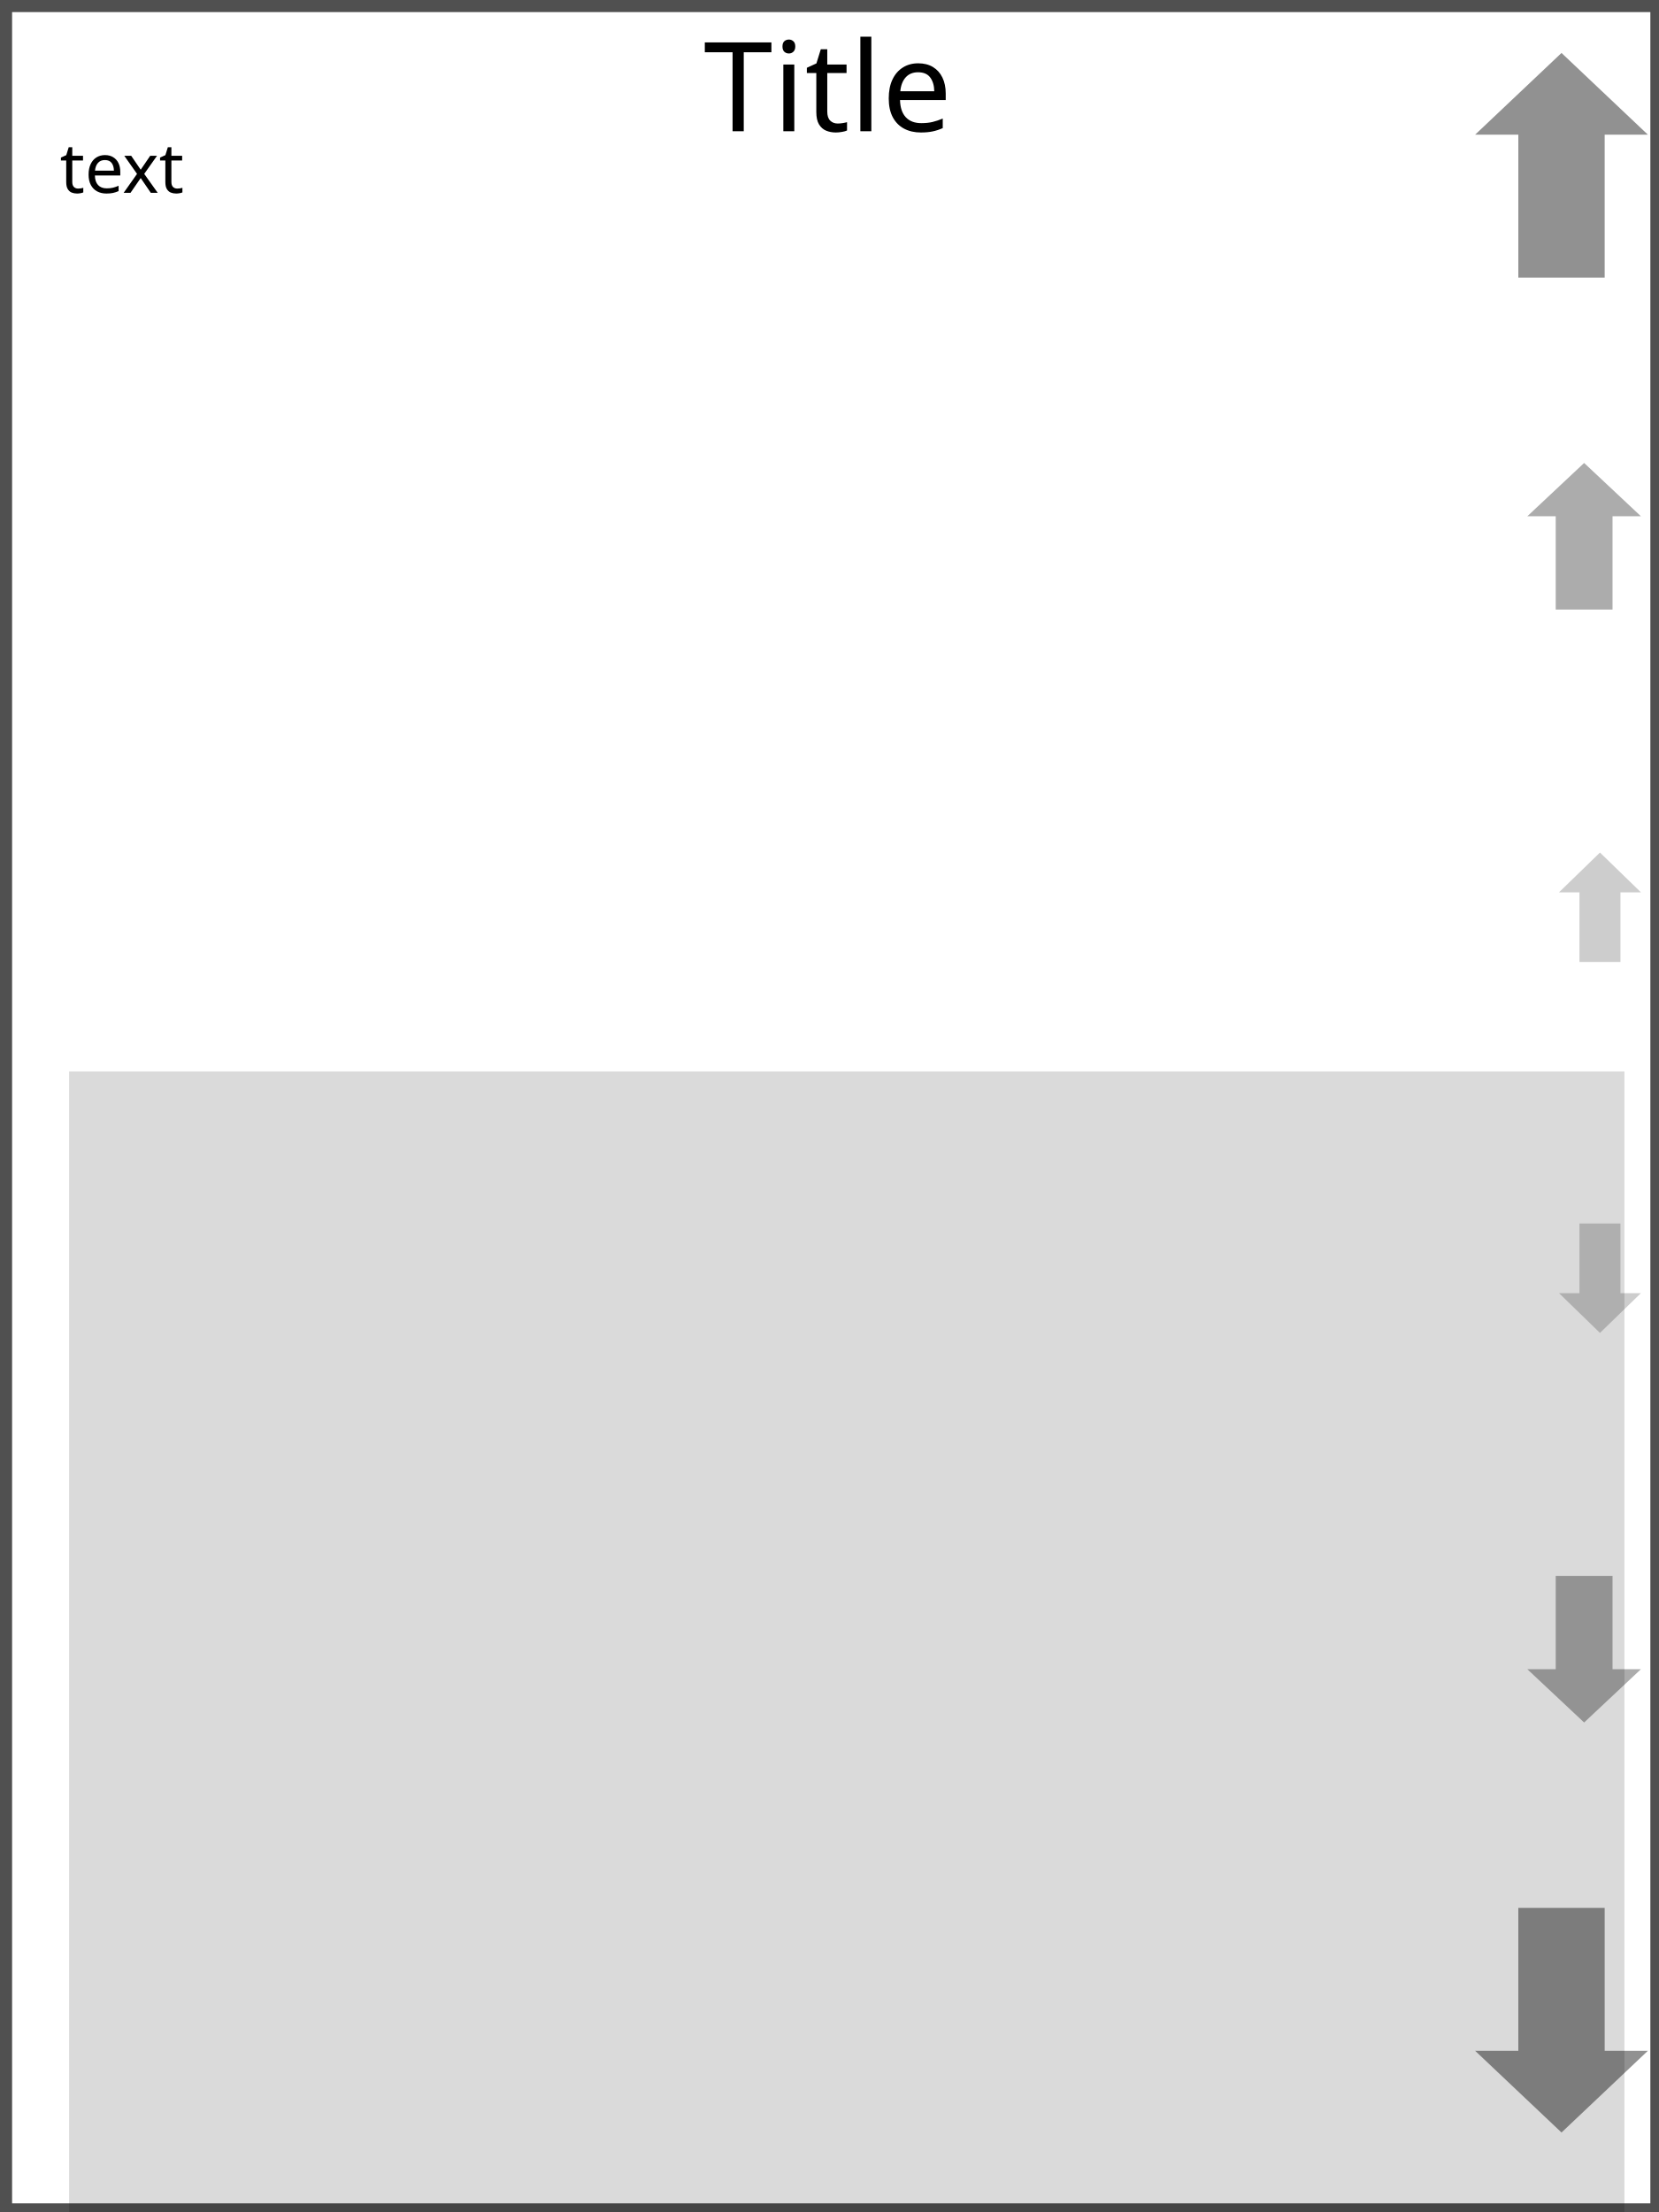
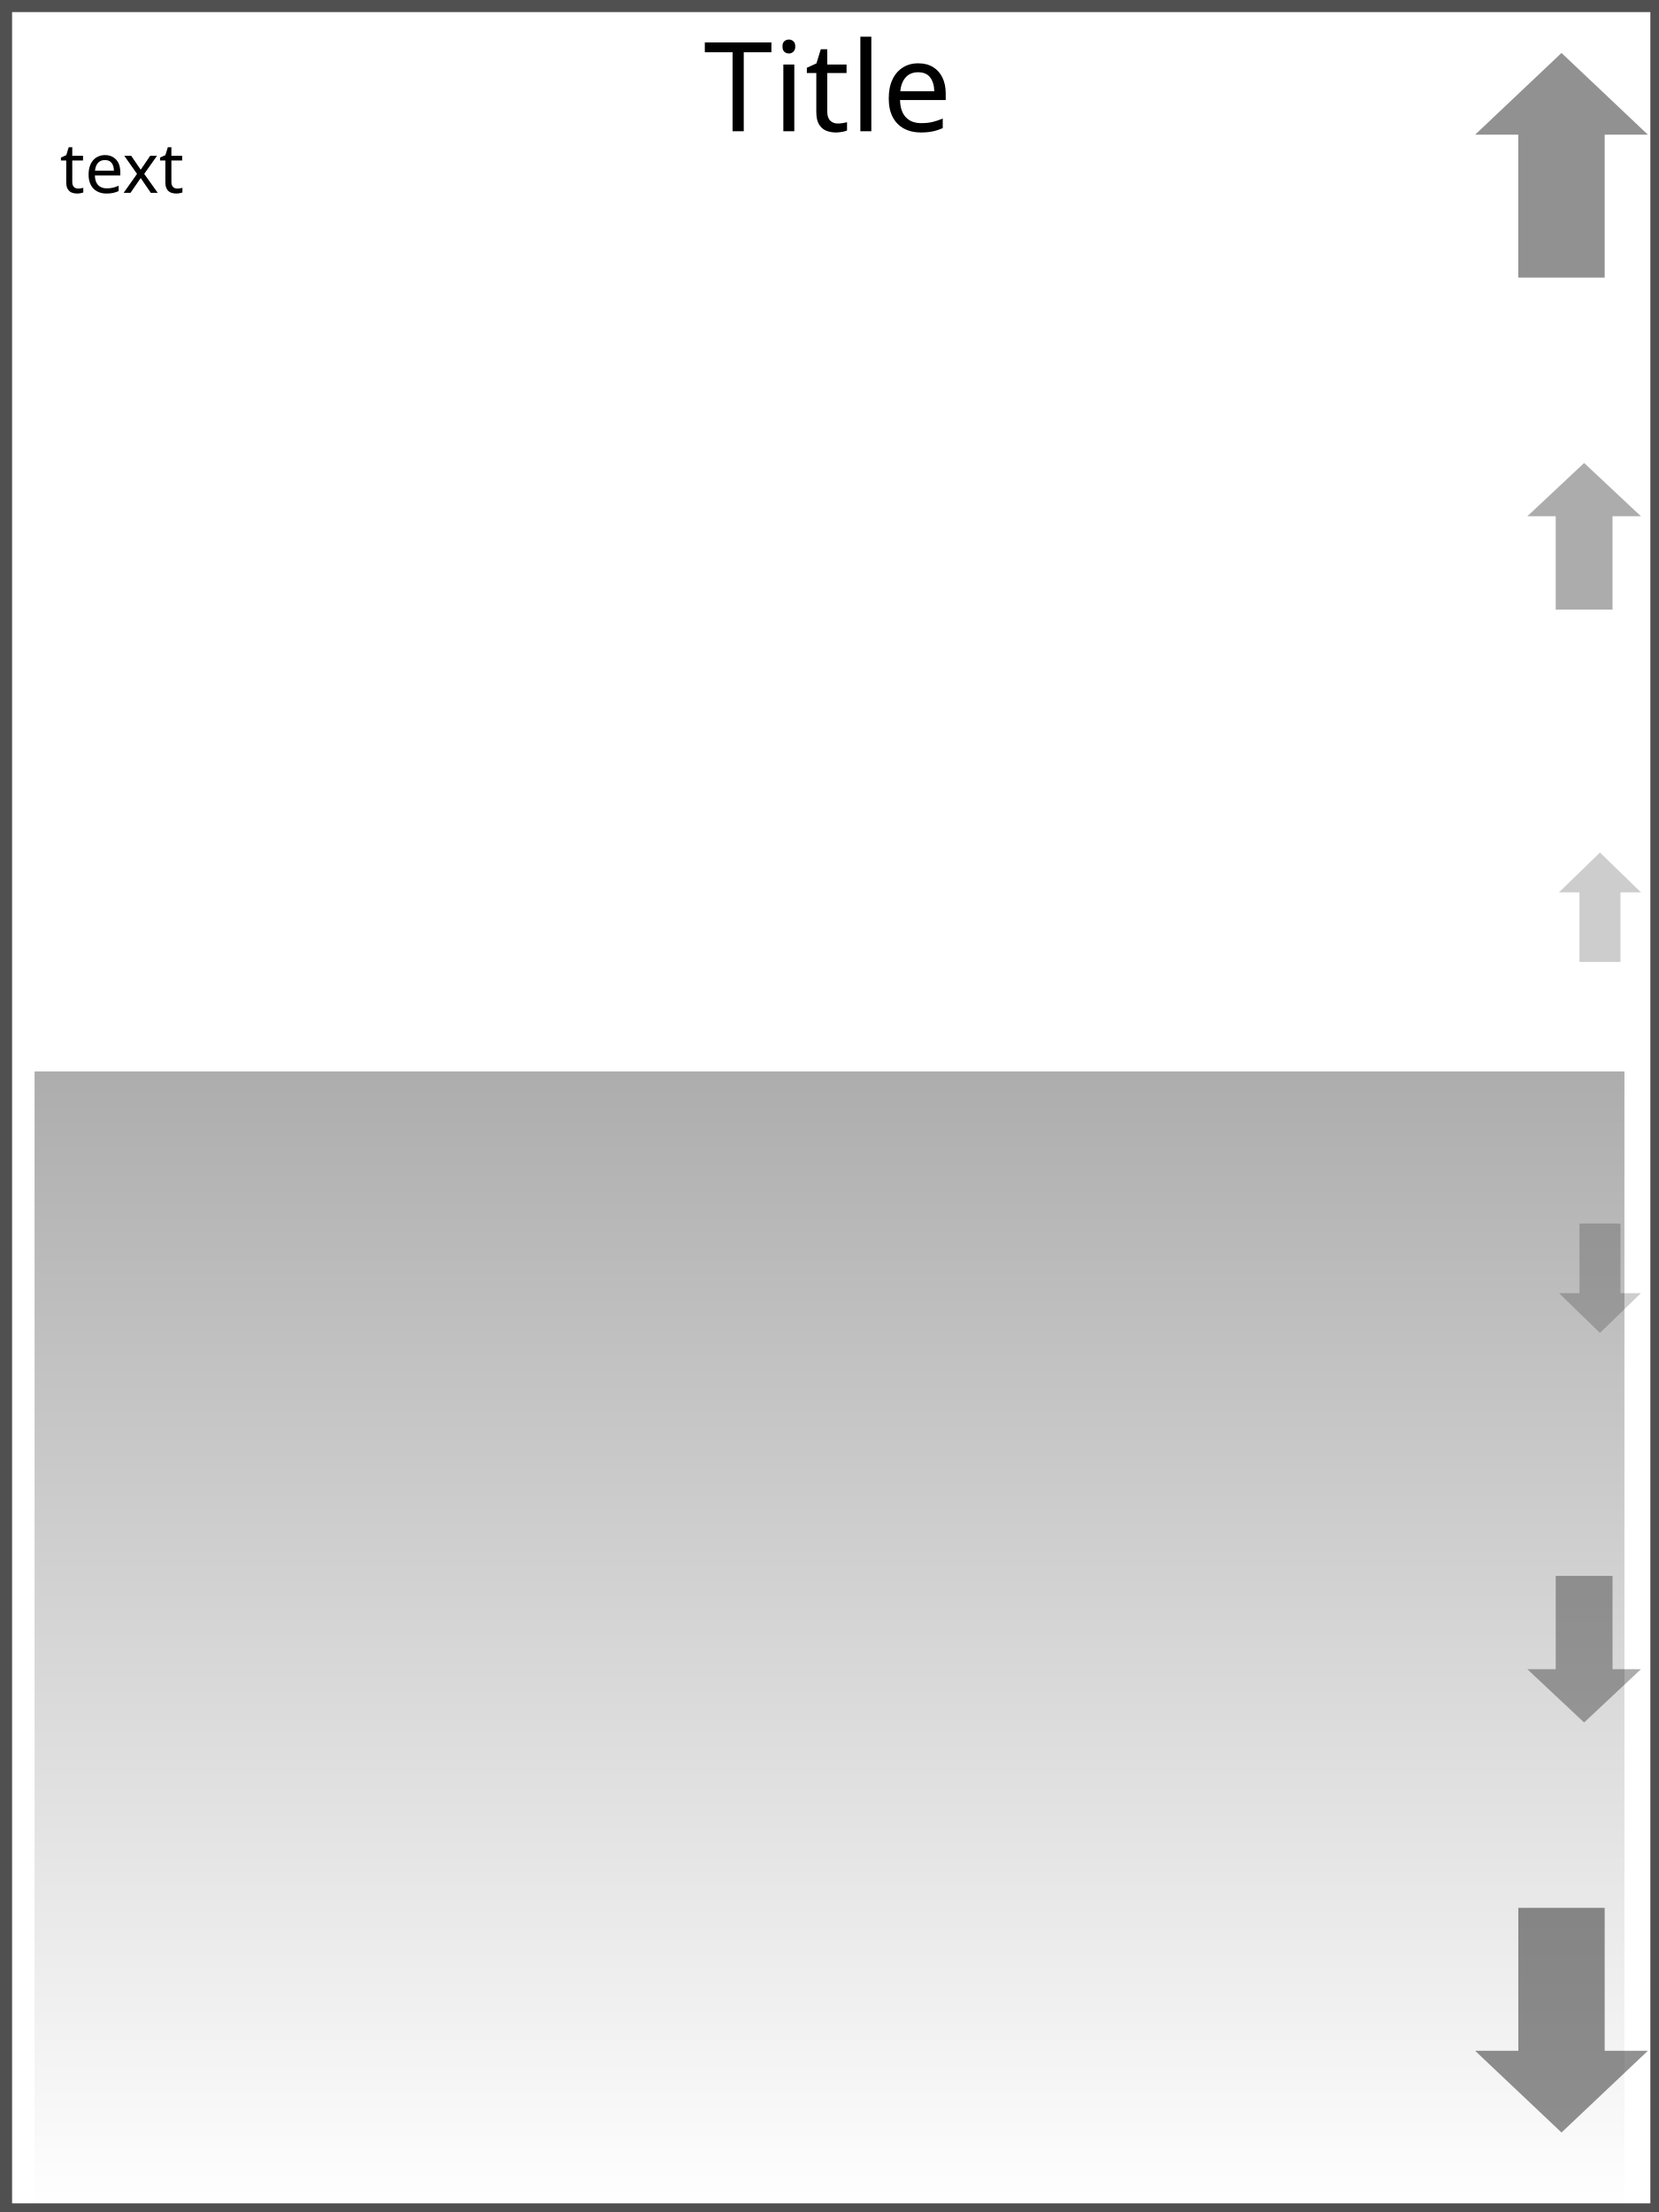
- <svg xmlns="http://www.w3.org/2000/svg" width="480" height="640" id="svg2" version="1.0">
+ <svg xmlns="http://www.w3.org/2000/svg" xmlns:xlink="http://www.w3.org/1999/xlink" width="480" height="640" id="svg2" version="1.0">
  <defs id="defs4">
-     </defs>
+     <linearGradient id="linearGradient3175">
+       <stop style="stop-color:#000000;stop-opacity:0.322;" offset="0" id="stop3177" />
+       <stop style="stop-color:#000000;stop-opacity:0;" offset="1" id="stop3179" />
+     </linearGradient>
+     <linearGradient xlink:href="#linearGradient3175" id="linearGradient3181" x1="240" y1="310" x2="240" y2="640" gradientUnits="userSpaceOnUse" />
+   </defs>
  <g id="layer1">
    <rect style="fill:#ffffff;fill-rule:evenodd;stroke:#505050;stroke-width:6;stroke-linecap:butt;stroke-linejoin:miter;stroke-opacity:1;stroke-miterlimit:4;stroke-dasharray:none" id="rect2383" width="480" height="640" x="0.499" y="0.499" />
-     <rect style="fill:#000000;fill-opacity:0.145;stroke:none;stroke-opacity:1" id="rect3173" width="450" height="330" x="20" y="310" />
+     <rect style="fill:url(#linearGradient3181);fill-opacity:1;stroke:none;stroke-opacity:1" id="rect3173" width="460" height="330" x="10" y="310" />
    <text xml:space="preserve" style="font-size:20px;font-style:normal;font-variant:normal;font-weight:normal;font-stretch:normal;fill:#000000;fill-opacity:1;stroke:none;stroke-width:1px;stroke-linecap:butt;stroke-linejoin:miter;stroke-opacity:1;font-family:KacstArt;-inkscape-font-specification:KacstArt" x="17.315" y="55.795" id="text3735">
      <tspan id="tspan3737" x="17.315" y="55.795">text</tspan>
    </text>
    <text xml:space="preserve" style="font-size:36px;font-style:normal;font-variant:normal;font-weight:normal;font-stretch:normal;fill:#000000;fill-opacity:1;stroke:none;stroke-width:1px;stroke-linecap:butt;stroke-linejoin:miter;stroke-opacity:1;font-family:KacstTitle;-inkscape-font-specification:KacstTitle" x="203.568" y="37.973" id="text3739">
      <tspan id="tspan3741" x="203.568" y="37.973">Title</tspan>
    </text>
    <path style="fill:#000000;fill-opacity:0.431;fill-rule:evenodd;stroke:none;stroke-width:1px;stroke-linecap:butt;stroke-linejoin:miter;stroke-opacity:1" d="M 451.791,617 L 476.774,593.364 L 464.282,593.364 L 464.282,552 L 439.299,552 L 439.299,593.364 L 426.808,593.364 L 451.791,617 z" id="path3747" />
    <path style="fill:#000000;fill-opacity:0.328;fill-rule:evenodd;stroke:none;stroke-width:1px;stroke-linecap:butt;stroke-linejoin:miter;stroke-opacity:1" d="M 458.336,498.371 L 474.774,482.948 L 466.555,482.948 L 466.555,455.958 L 450.116,455.958 L 450.116,482.948 L 441.897,482.948 L 458.336,498.371 z" id="path2387" />
    <path style="fill:#000000;fill-opacity:0.198;fill-rule:evenodd;stroke:none;stroke-width:1px;stroke-linecap:butt;stroke-linejoin:miter;stroke-opacity:1" d="M 462.92,385.654 L 474.774,374.144 L 468.847,374.144 L 468.847,354.003 L 456.993,354.003 L 456.993,374.144 L 451.067,374.144 L 462.92,385.654 z" id="path2389" />
    <path style="fill:#000000;fill-opacity:0.431;fill-rule:evenodd;stroke:none;stroke-width:1px;stroke-linecap:butt;stroke-linejoin:miter;stroke-opacity:1" d="M 451.791,15.321 L 476.774,38.957 L 464.282,38.957 L 464.282,80.321 L 439.299,80.321 L 439.299,38.957 L 426.808,38.957 L 451.791,15.321 z" id="path2397" />
    <path style="fill:#000000;fill-opacity:0.328;fill-rule:evenodd;stroke:none;stroke-width:1px;stroke-linecap:butt;stroke-linejoin:miter;stroke-opacity:1" d="M 458.336,133.95 L 474.774,149.373 L 466.555,149.373 L 466.555,176.363 L 450.116,176.363 L 450.116,149.373 L 441.897,149.373 L 458.336,133.95 z" id="path2399" />
    <path style="fill:#000000;fill-opacity:0.198;fill-rule:evenodd;stroke:none;stroke-width:1px;stroke-linecap:butt;stroke-linejoin:miter;stroke-opacity:1" d="M 462.92,246.667 L 474.774,258.176 L 468.847,258.176 L 468.847,278.318 L 456.993,278.318 L 456.993,258.176 L 451.067,258.176 L 462.92,246.667 z" id="path2401" />
  </g>
</svg>
